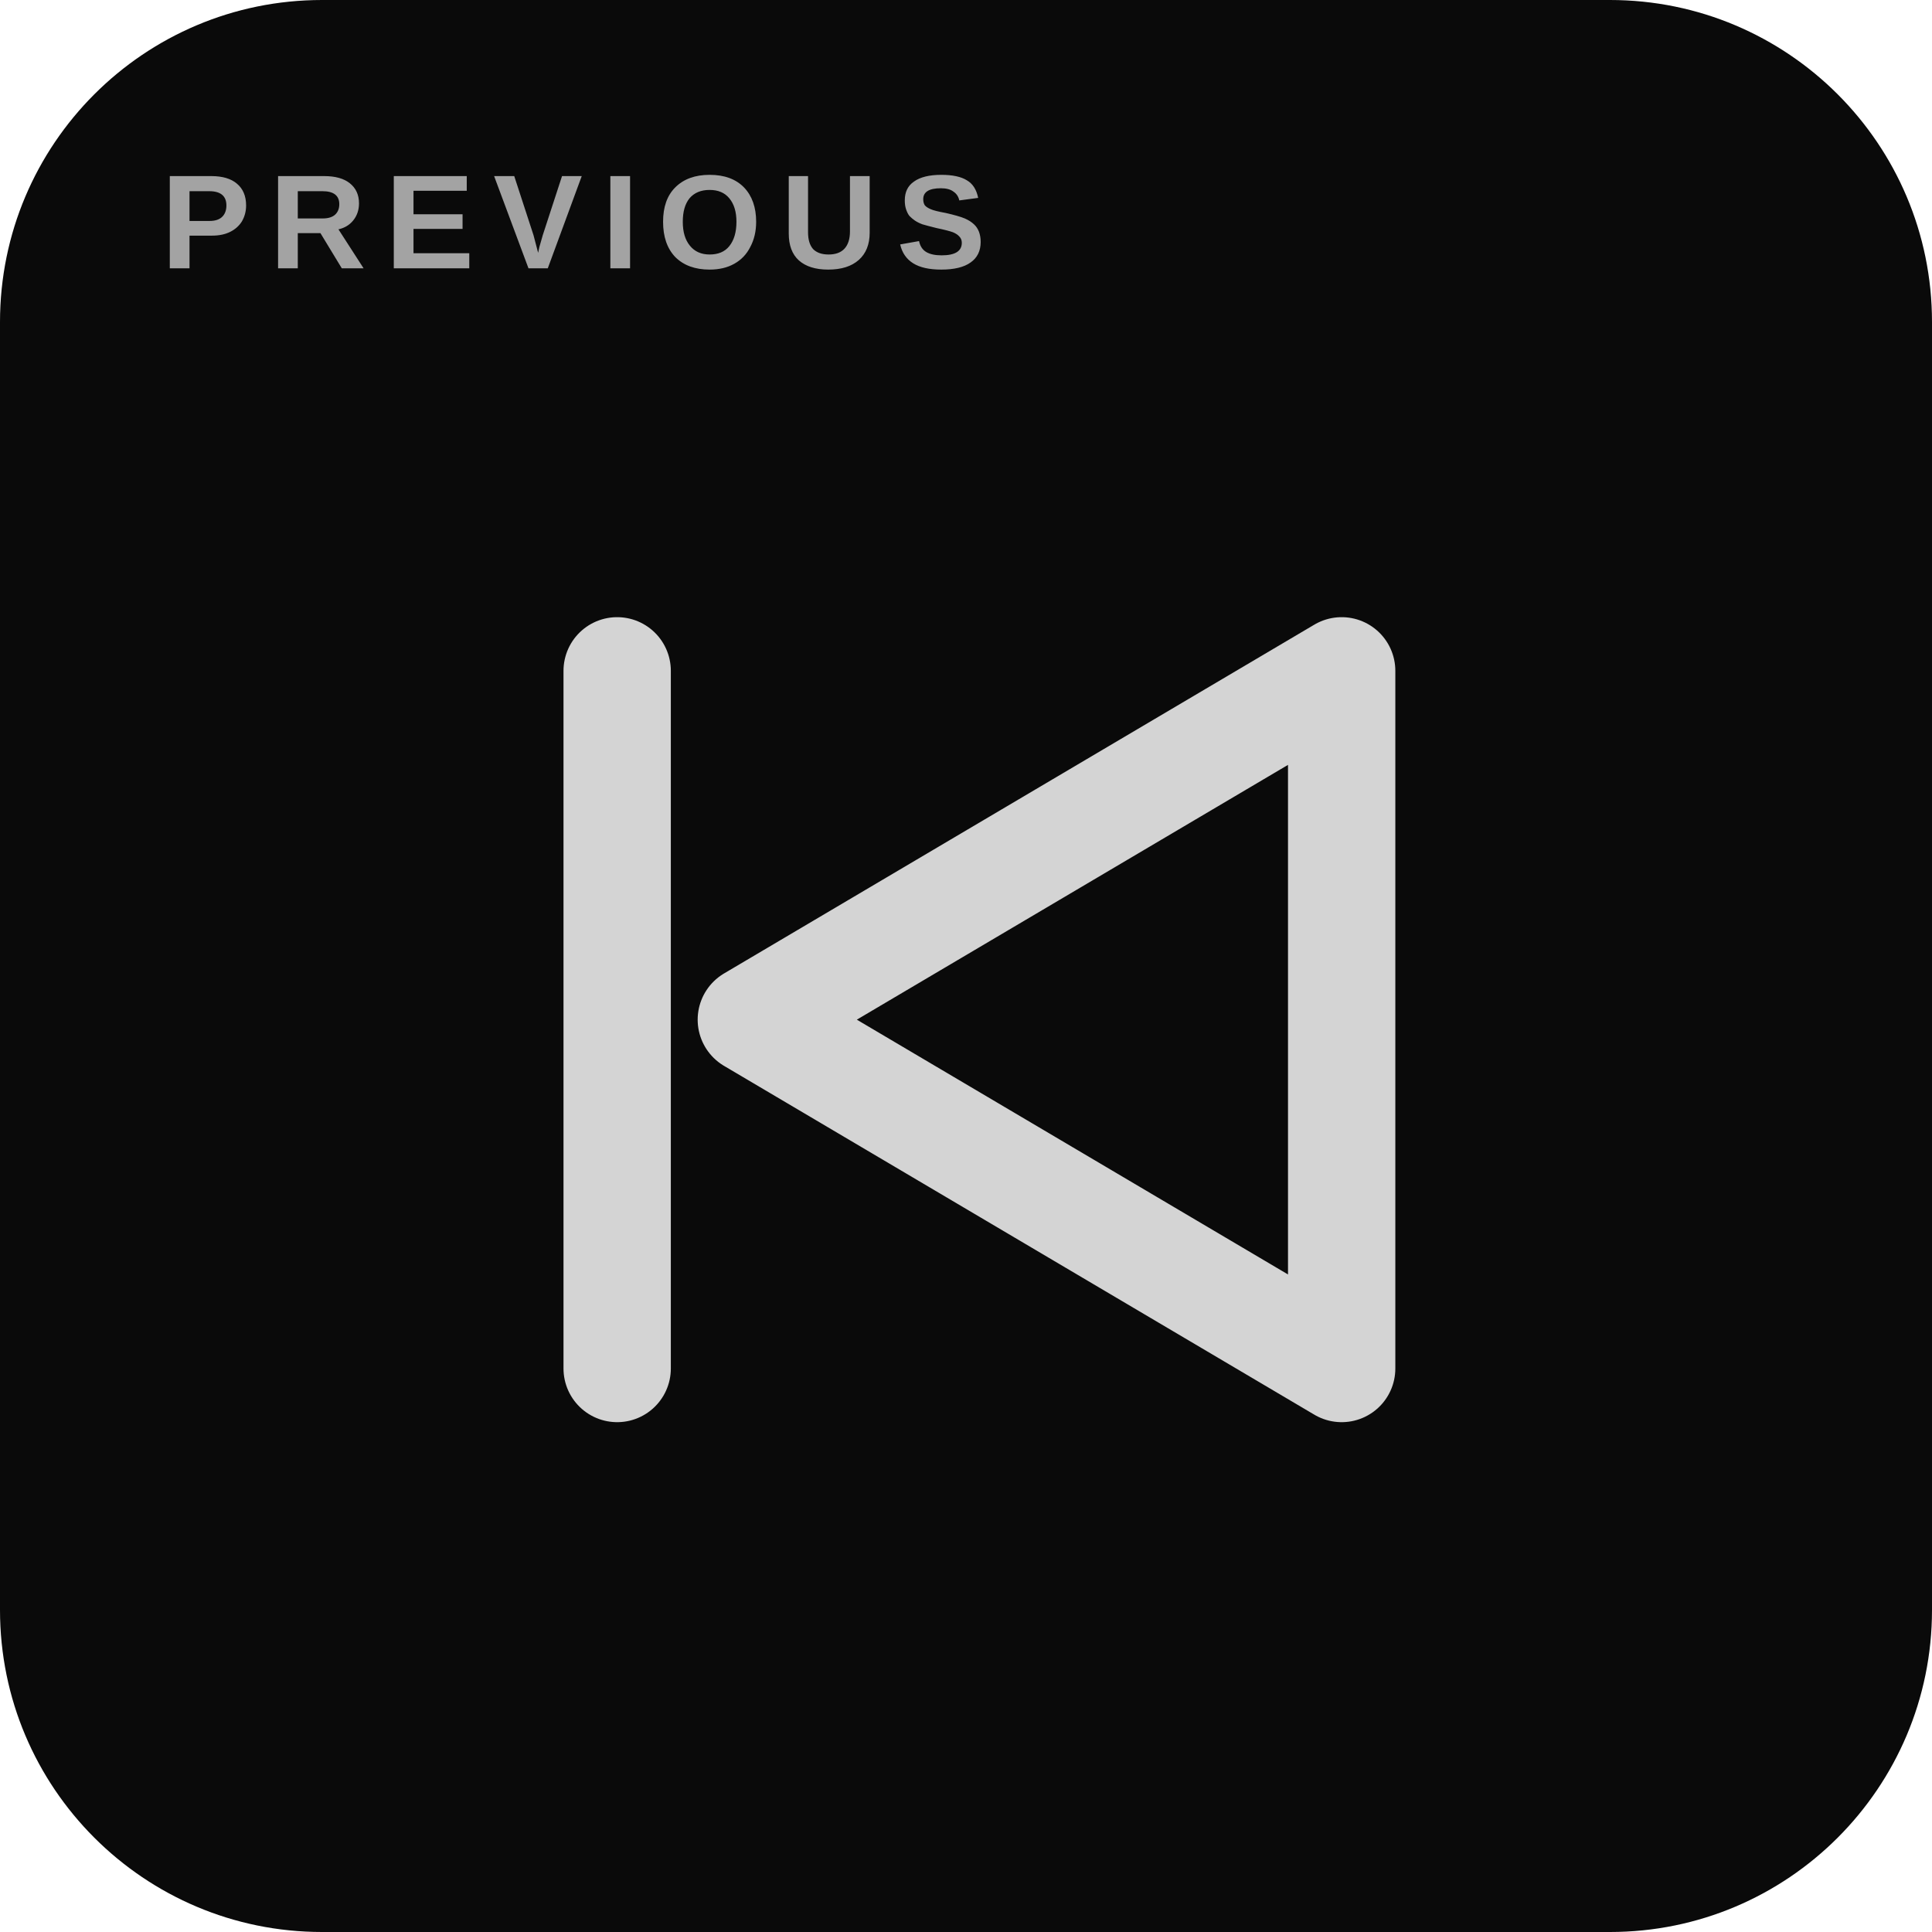
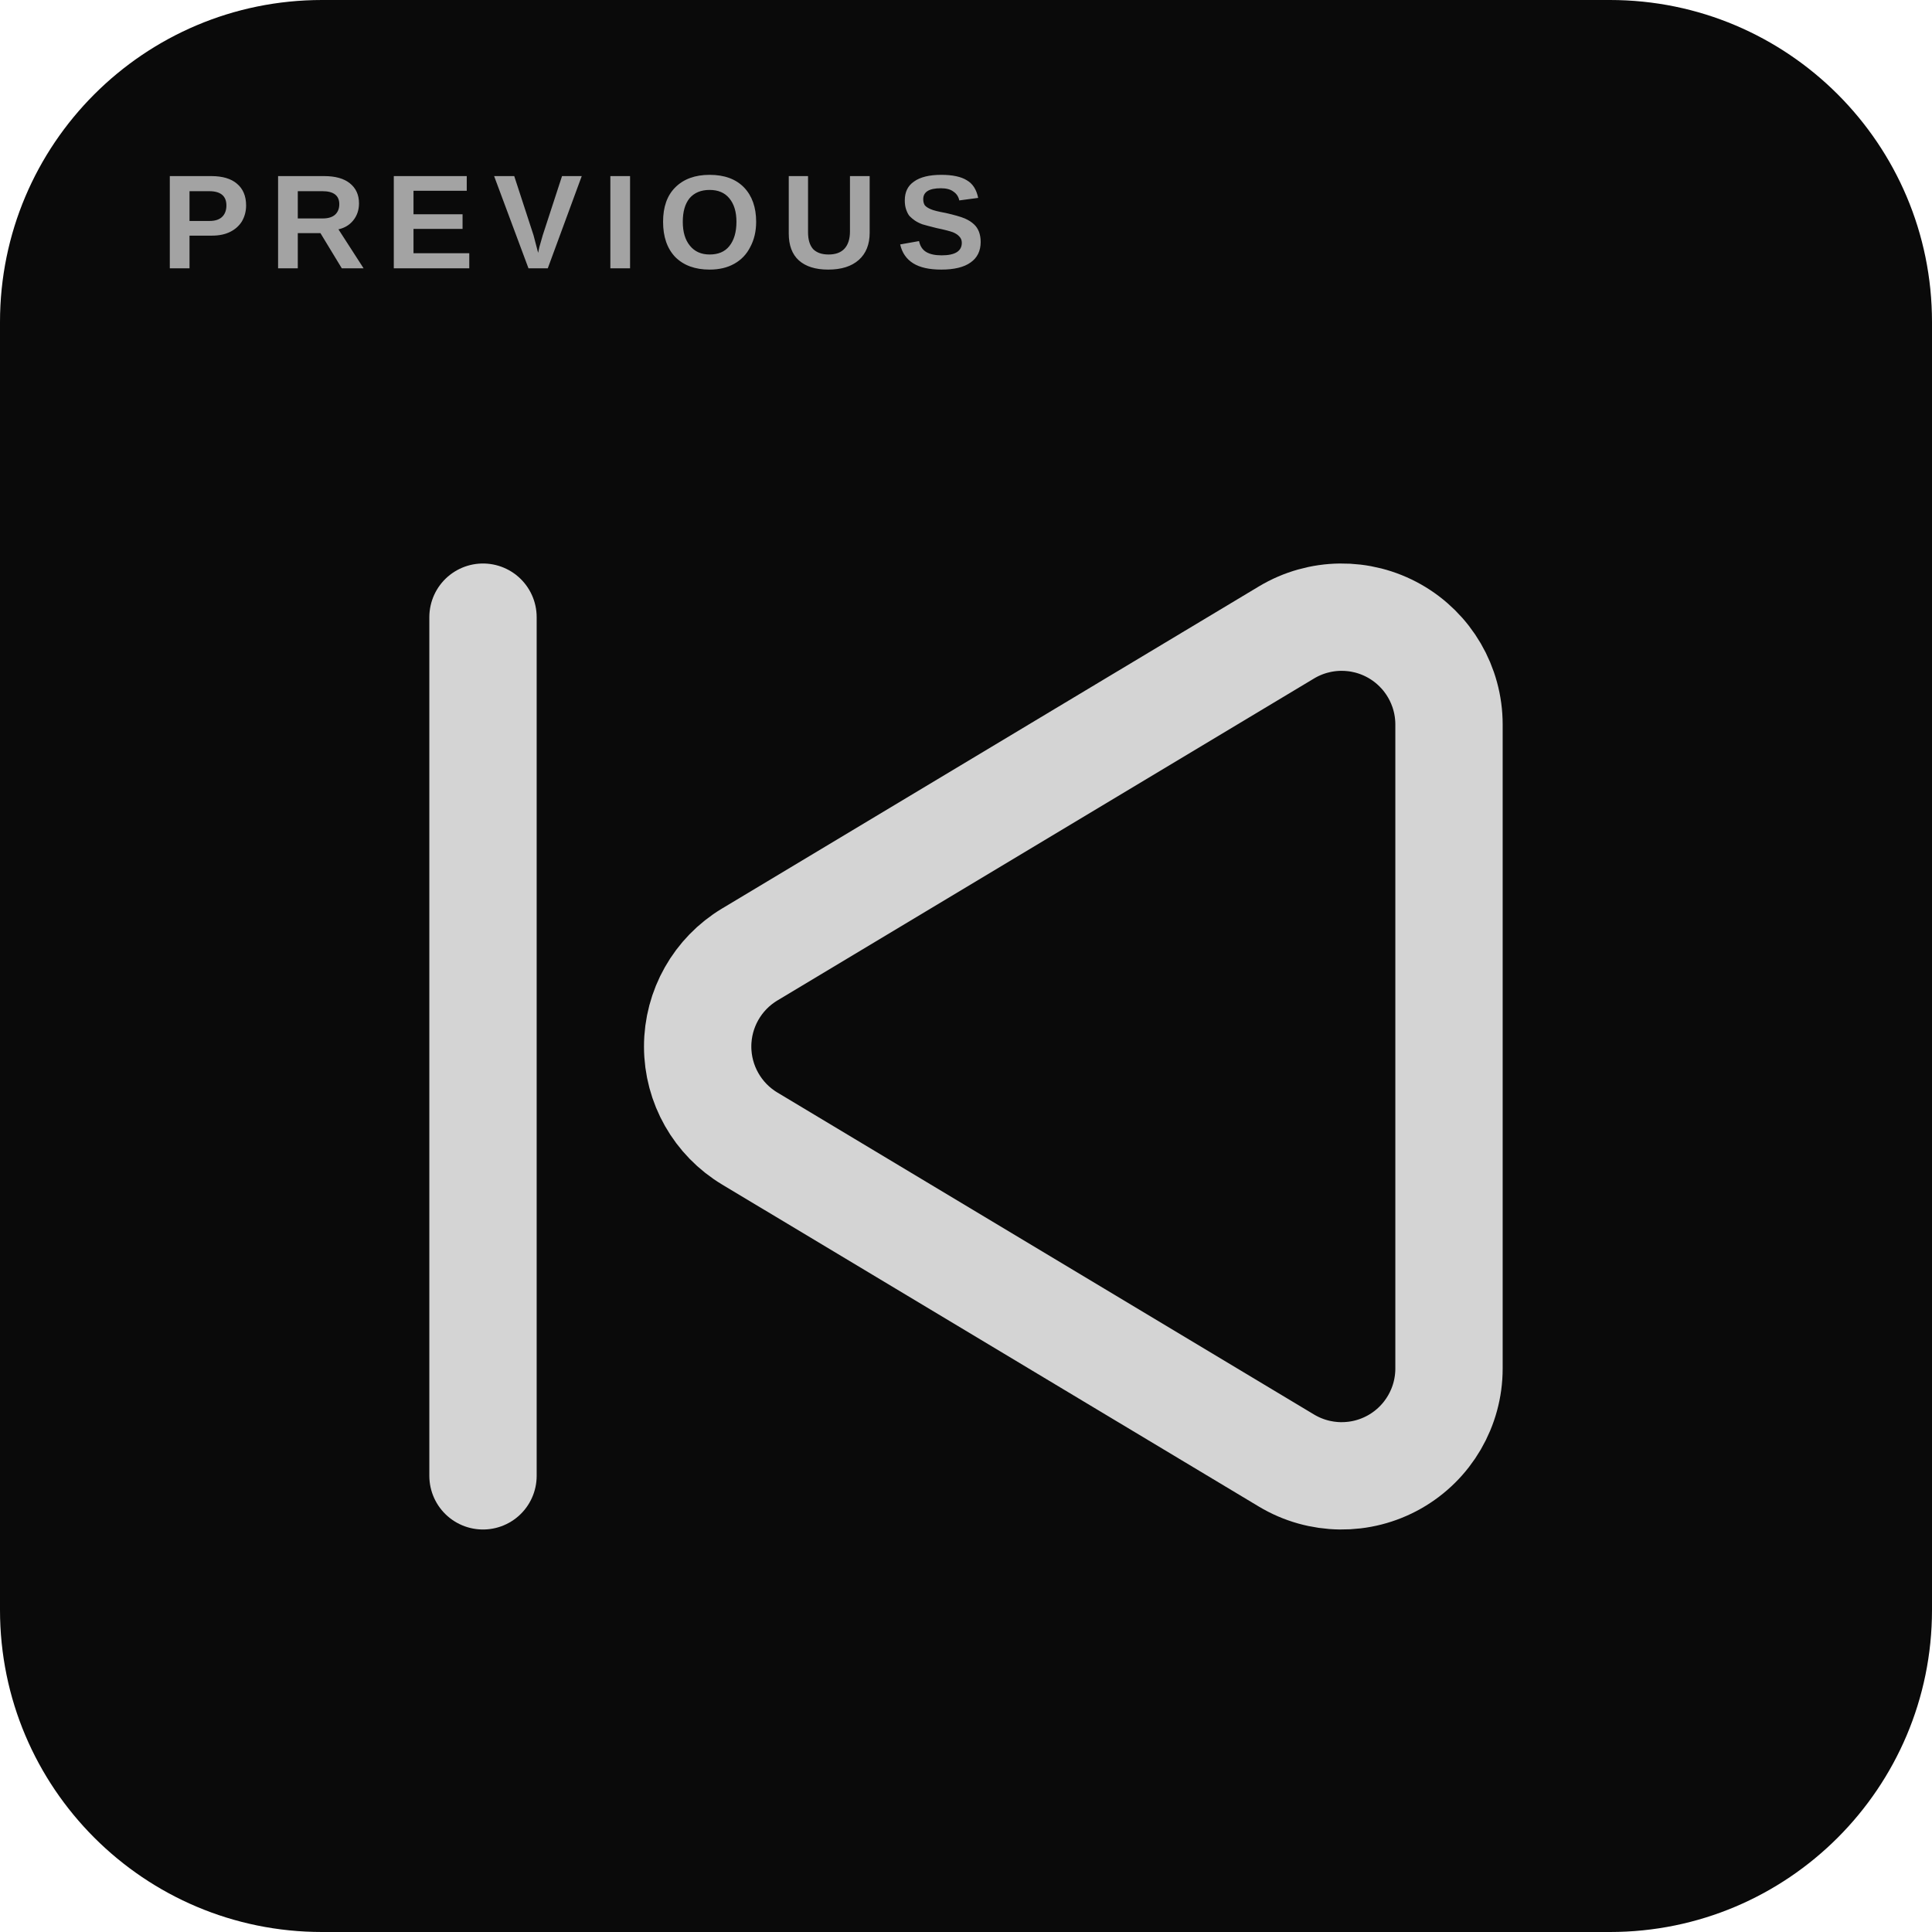
<svg xmlns="http://www.w3.org/2000/svg" width="72" height="72" viewBox="0 0 72 72">
  <rect width="72" height="72" rx="12" fill="#0a0a0a" />
  <text x="6" y="10" font-family="Arial,sans-serif" font-size="5" font-weight="700" letter-spacing=".7" fill="#a3a3a3">PREVIOUS</text>
-   <path d="M23 25v26M50 25 28 38l22 13z" fill="none" stroke="#d4d4d4" stroke-linecap="round" stroke-linejoin="round" stroke-width="4" />
+   <g transform="translate(12 15) scale(2)" fill="none" stroke="#d4d4d4" stroke-linecap="round" stroke-linejoin="round" stroke-width="2">
+     <path d="M17.971 4.285A2 2 0 0 1 21 6v12a2 2 0 0 1-3.029 1.715l-9.997-5.998a2 2 0 0 1-.003-3.432z" />
+     <path d="M3 20V4" />
+   </g>
</svg>
